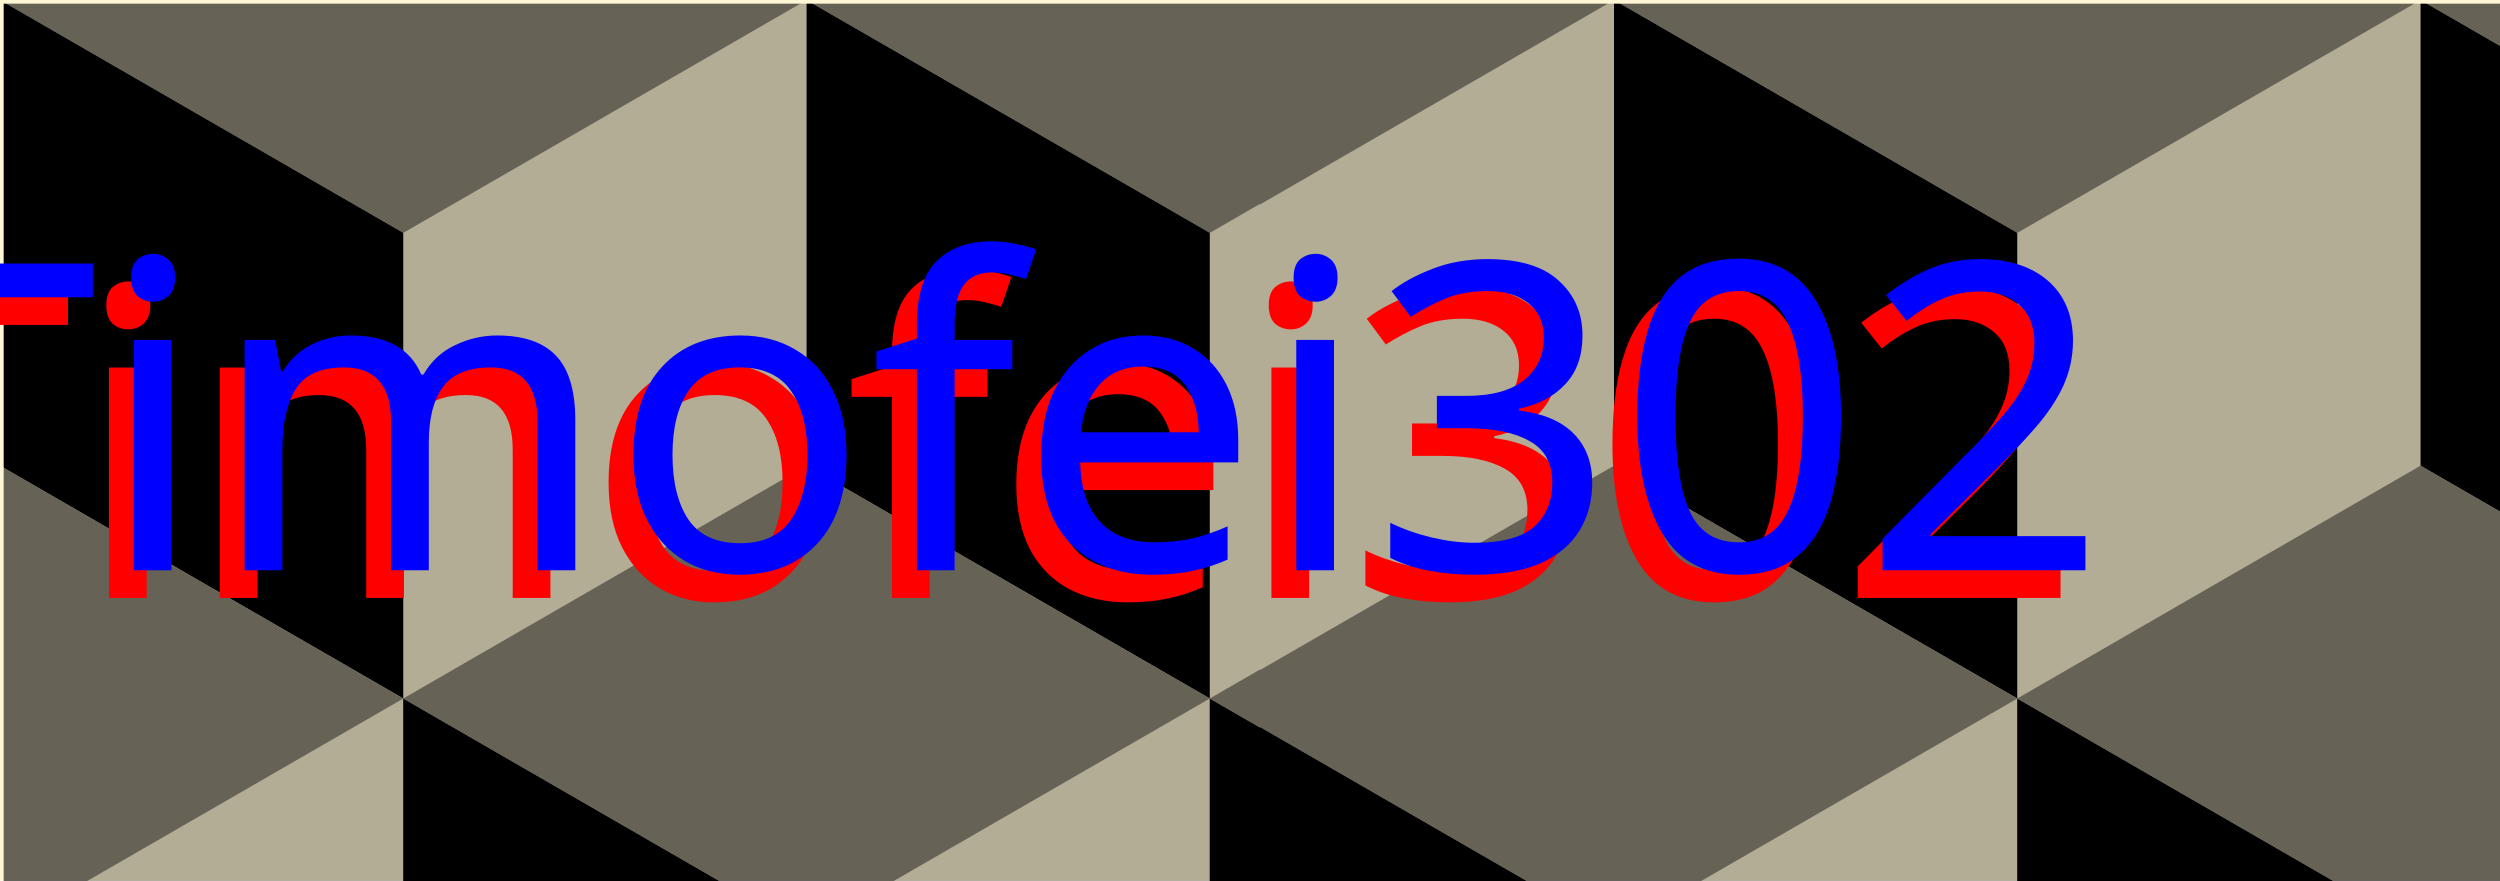
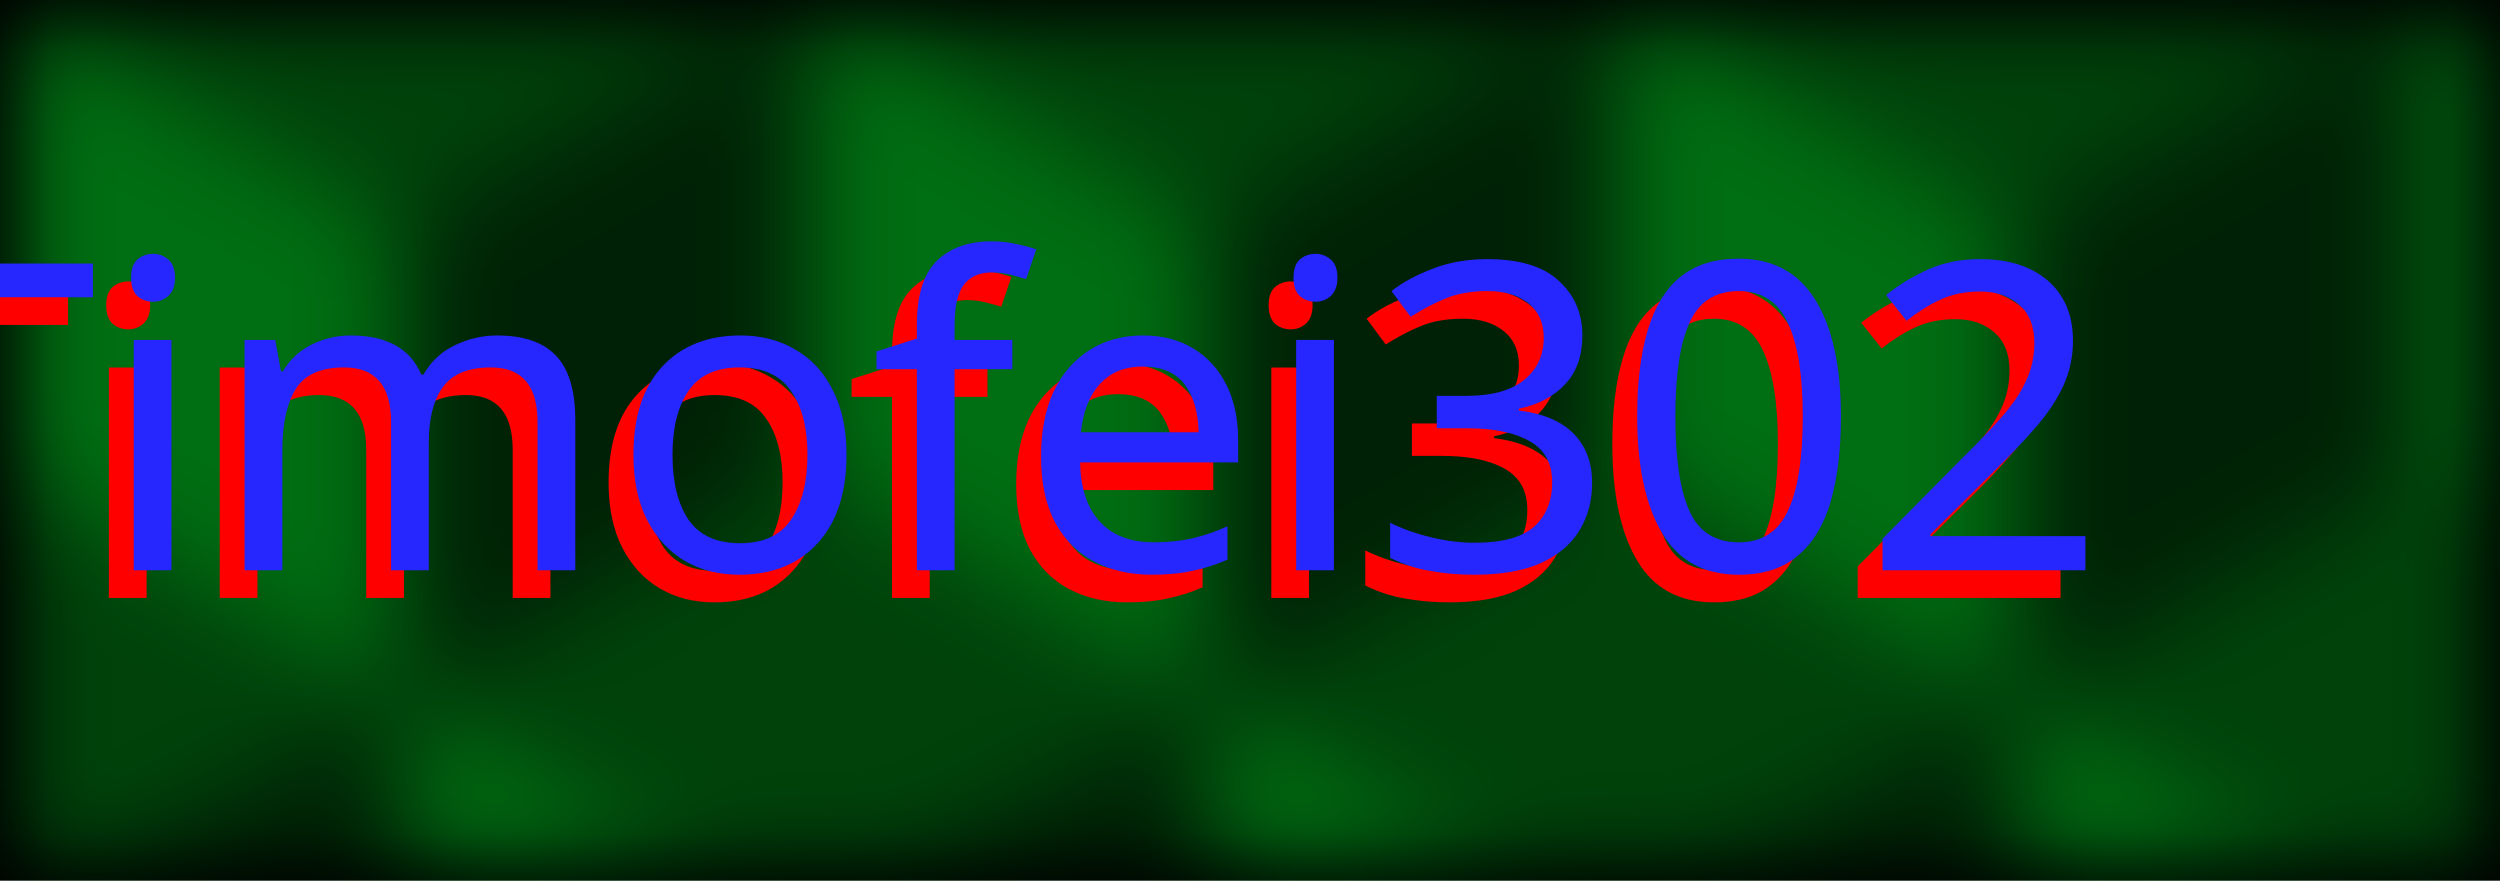
<svg xmlns="http://www.w3.org/2000/svg" xmlns:xlink="http://www.w3.org/1999/xlink" width="88mm" height="31mm" viewBox="0 0 88 31" version="1.1" id="svg1">
  <defs id="defs1">
-     <pattern xlink:href="#Cubes" preserveAspectRatio="none" id="pattern60" patternTransform="scale(0.4)" />
-     <pattern patternUnits="userSpaceOnUse" width="142" height="123" patternTransform="scale(0.4)" id="Cubes" preserveAspectRatio="none" style="fill:#000000" x="0" y="0">
+     <pattern xlink:href="#Cubes" preserveAspectRatio="none" id="pattern19" patternTransform="scale(0.4)" x="0" y="0" />
+     <pattern patternUnits="userSpaceOnUse" width="142" height="123" patternTransform="scale(0.4)" id="Cubes" preserveAspectRatio="none" style="fill:#006e12" x="0" y="0">
      <path id="path14" style="fill-opacity:0.6;stroke-width:2;stroke-miterlimit:10" d="M 0.002,0.002 V 0.004 L 35.51,20.504 71.01,0.008 106.51,20.504 142,0.014 V 0.002 Z" />
      <path id="path16" style="fill-opacity:0.3;stroke-width:2;stroke-miterlimit:10" d="m 35.504,61.5 0.004,0.002 v 41 L 0,123.002 V 81.998 Z M 142.012,0 l 0.004,0.002 v 41 l -35.508,20.5 V 20.498 Z m -71,0 0.004,0.002 v 41 L 35.508,61.502 V 20.498 Z m 35.492,61.5 0.004,0.002 v 41 L 71,123.002 V 81.998 Z" />
      <path id="path18" style="fill-opacity:1;stroke-width:2;stroke-miterlimit:10" d="m 106.496,61.5 -0.004,0.002 v 41 L 142,123.002 V 81.998 Z M 71.004,0 71,0.002 v 41 l 35.508,20.5 V 20.498 Z m -71,0 L 0,0.002 v 41 L 35.508,61.502 V 20.498 Z m 35.492,61.5 -0.004,0.002 v 41 L 71,123.002 V 81.998 Z" />
      <path id="path20" style="fill-opacity:0.6;stroke-width:2;stroke-miterlimit:10" d="m 70.998,41.002 -35.5,20.496 L 0,41.004 v 40.998 l 0.002,0.002 35.5,-20.496 35.5,20.496 L 106.502,61.508 142,82.002 V 41.004 l -0.002,-0.002 -35.5,20.496 z" />
      <path id="path26" style="fill-opacity:0.6;stroke-width:2;stroke-miterlimit:10" d="M 35.506,102.502 0.002,123 v 0.002 H 142 v -0.008 l -35.494,-20.492 -35.5,20.496 z" />
    </pattern>
+     <clipPath clipPathUnits="userSpaceOnUse" id="clipPath25">
+       <rect style="fill:#ff0000;stroke:none;stroke-width:3;stroke-linecap:square;stroke-linejoin:miter;paint-order:stroke markers fill;stop-color:#000000" id="rect25-8" width="78" height="45.033" x="763.613" y="452.824" />
+     </clipPath>
    <clipPath clipPathUnits="userSpaceOnUse" id="clipPath54">
      <path id="path54" style="stroke-width:0.1;stroke-linecap:square;paint-order:markers fill stroke;stop-color:#000000" d="m 1691.199,-792.32 h 1634.892 v 92.828 H 1691.199 Z" />
    </clipPath>
    <linearGradient id="swatch29">
      <stop style="stop-color:#c80000;stop-opacity:1;" offset="0" id="stop29" />
    </linearGradient>
    <linearGradient id="swatch17">
      <stop style="stop-color:#000000;stop-opacity:1;" offset="0" id="stop17" />
    </linearGradient>
+     <filter style="color-interpolation-filters:sRGB" id="filter1" x="-0.049" y="-0.138" width="1.097" height="1.276">
+       <feGaussianBlur stdDeviation="1.777" id="feGaussianBlur1" />
+     </filter>
  </defs>
  <g id="layer1">
-     <rect style="opacity:1;fill:#fff6d5;fill-opacity:1;fill-rule:nonzero;stroke-width:0.253;stroke-dasharray:none" id="rect60" width="88" height="31" x="0" y="0" />
+     <rect style="display:inline;opacity:1;fill:#000000;fill-opacity:1;fill-rule:nonzero;stroke-width:0.253;stroke-dasharray:none" id="rect60" width="88" height="31" x="0" y="0" />
  </g>
  <g id="layer2">
-     <rect style="opacity:1;mix-blend-mode:normal;fill:url(#pattern60);fill-opacity:1;fill-rule:nonzero;stroke-width:0.265;stroke-dasharray:none" id="rect1" width="87.929" height="30.929" x="0.129" y="0.129" />
+     <rect style="opacity:1;mix-blend-mode:normal;fill:url(#pattern19);fill-opacity:1;fill-rule:nonzero;stroke-width:0.265;stroke-dasharray:none;filter:url(#filter1)" id="rect1" width="87.929" height="30.929" x="0.129" y="0.129" />
  </g>
  <g id="layer3">
-     <text xml:space="preserve" style="font-style:normal;font-variant:normal;font-weight:normal;font-stretch:normal;font-size:15.122px;font-family:'VCR OSD Mono RUS+VHS icons';-inkscape-font-specification:'VCR OSD Mono RUS+VHS icons';text-align:center;text-anchor:middle;opacity:1;fill:#ff0000;fill-opacity:1;fill-rule:nonzero;stroke-width:0.284;stroke-dasharray:none" x="43.563" y="21.046" id="text60">
-       <tspan id="tspan60" style="font-style:normal;font-variant:normal;font-weight:normal;font-stretch:normal;font-size:15.122px;font-family:'VCR OSD Mono RUS+VHS icons';-inkscape-font-specification:'VCR OSD Mono RUS+VHS icons';fill:#ff0000;stroke-width:0.284" x="43.563" y="21.046">Timofei302</tspan>
+     <text xml:space="preserve" style="font-style:normal;font-variant:normal;font-weight:normal;font-stretch:normal;font-size:15.121px;font-family:'VCR OSD Mono';-inkscape-font-specification:'VCR OSD Mono';text-align:center;text-anchor:middle;opacity:1;fill:#ff0000;fill-opacity:1;fill-rule:nonzero;stroke-width:0.284;stroke-dasharray:none" x="43.562" y="21.045" id="text60">
+       <tspan id="tspan60" style="font-style:normal;font-variant:normal;font-weight:normal;font-stretch:normal;font-size:15.121px;font-family:'VCR OSD Mono';-inkscape-font-specification:'VCR OSD Mono';fill:#ff0000;stroke-width:0.284" x="43.562" y="21.045">Timofei302</tspan>
    </text>
-     <text xml:space="preserve" style="font-style:normal;font-variant:normal;font-weight:normal;font-stretch:normal;font-size:15.122px;font-family:'VCR OSD Mono RUS+VHS icons';-inkscape-font-specification:'VCR OSD Mono RUS+VHS icons';text-align:center;text-anchor:middle;opacity:1;fill:#0000ff;fill-opacity:1;fill-rule:nonzero;stroke-width:0.284;stroke-dasharray:none" x="44.437" y="20.075" id="text61">
-       <tspan id="tspan61" style="font-style:normal;font-variant:normal;font-weight:normal;font-stretch:normal;font-size:15.122px;font-family:'VCR OSD Mono RUS+VHS icons';-inkscape-font-specification:'VCR OSD Mono RUS+VHS icons';fill:#0000ff;stroke-width:0.284" x="44.437" y="20.075">Timofei302</tspan>
+     <text xml:space="preserve" style="font-style:normal;font-variant:normal;font-weight:normal;font-stretch:normal;font-size:15.121px;font-family:'VCR OSD Mono';-inkscape-font-specification:'VCR OSD Mono';text-align:center;text-anchor:middle;opacity:1;fill:#2626ff;fill-opacity:1;fill-rule:nonzero;stroke-width:0.284;stroke-dasharray:none" x="44.435" y="20.075" id="text61">
+       <tspan id="tspan61" style="font-style:normal;font-variant:normal;font-weight:normal;font-stretch:normal;font-size:15.121px;font-family:'VCR OSD Mono';-inkscape-font-specification:'VCR OSD Mono';fill:#2626ff;stroke-width:0.284;fill-opacity:1" x="44.435" y="20.075">Timofei302</tspan>
    </text>
  </g>
</svg>
